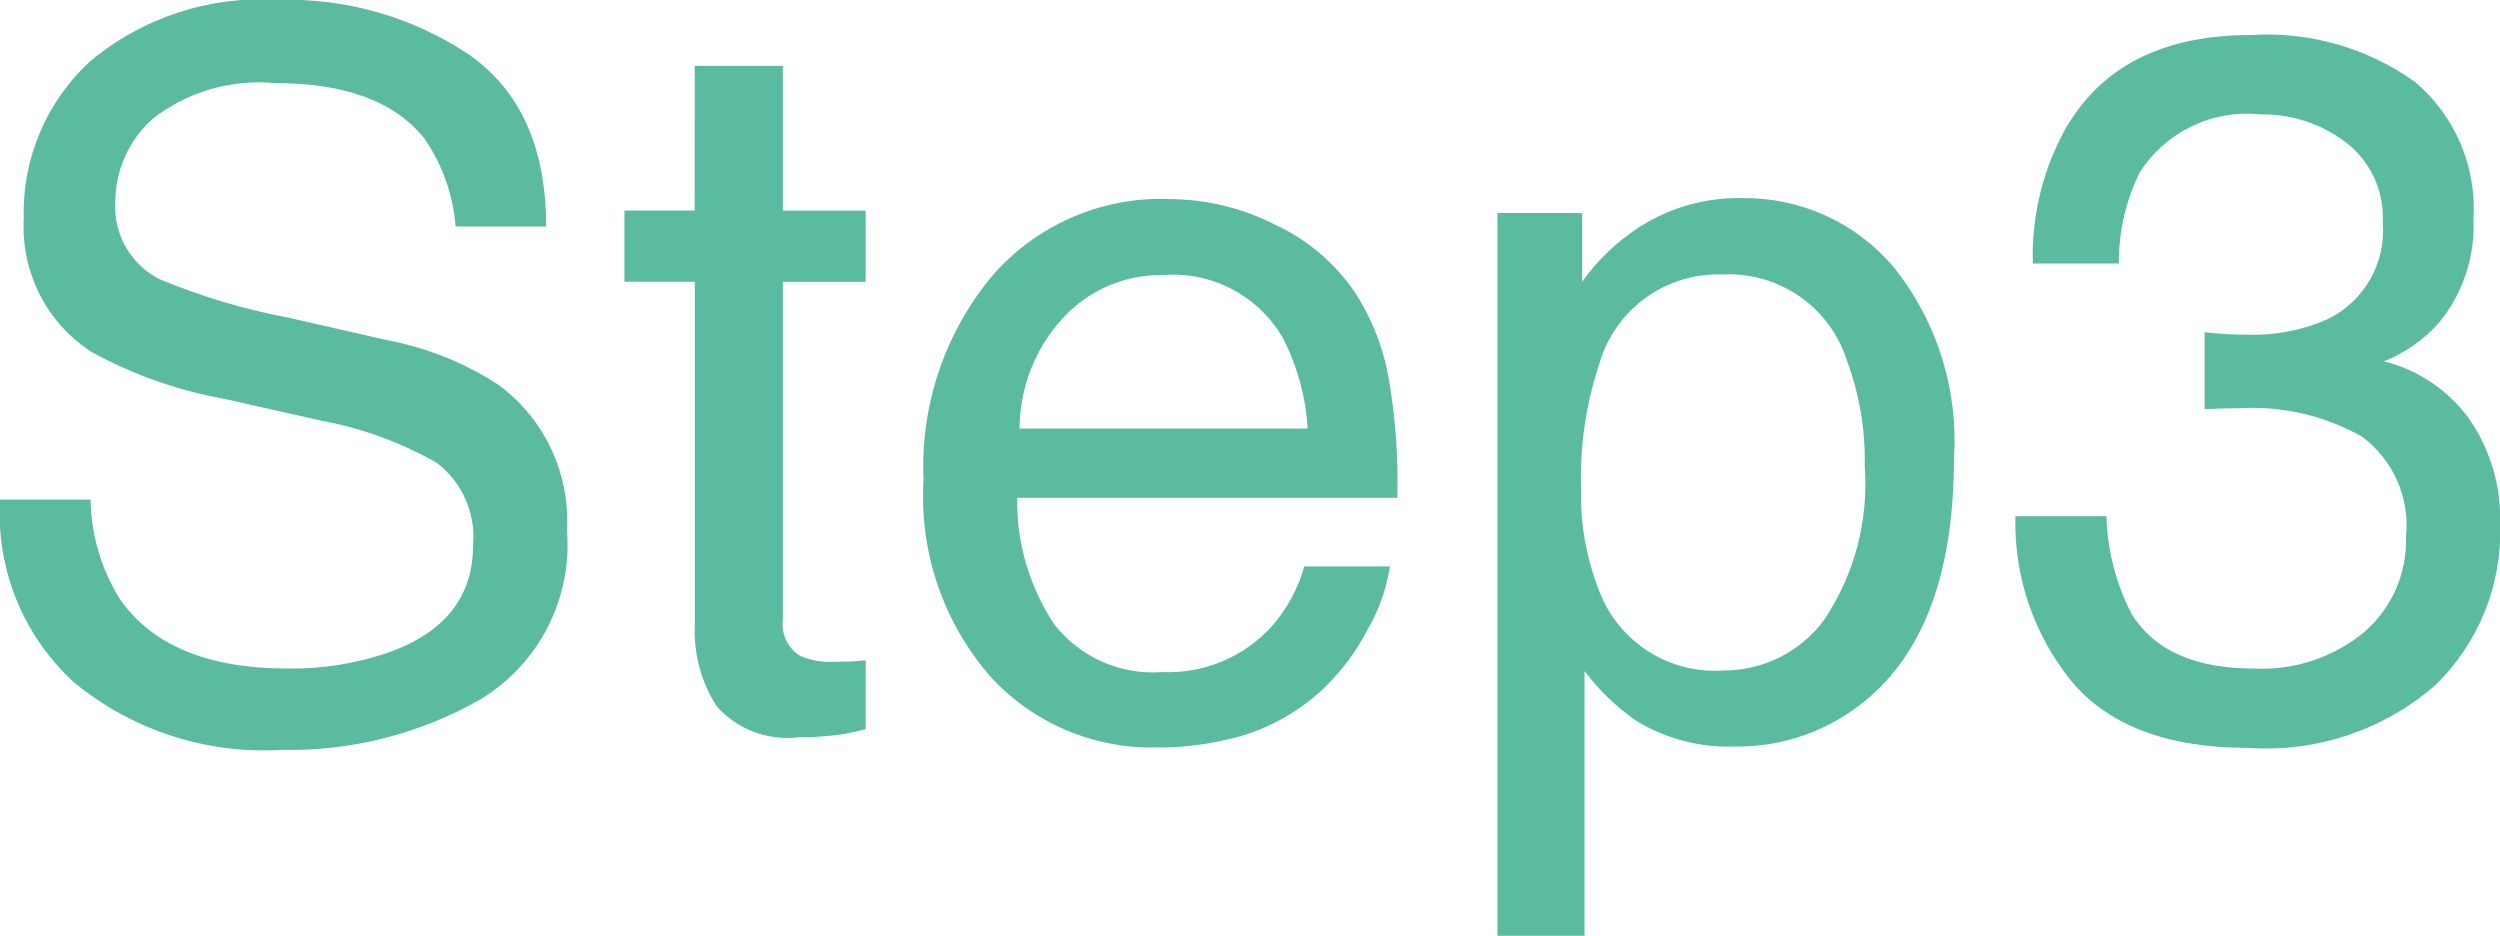
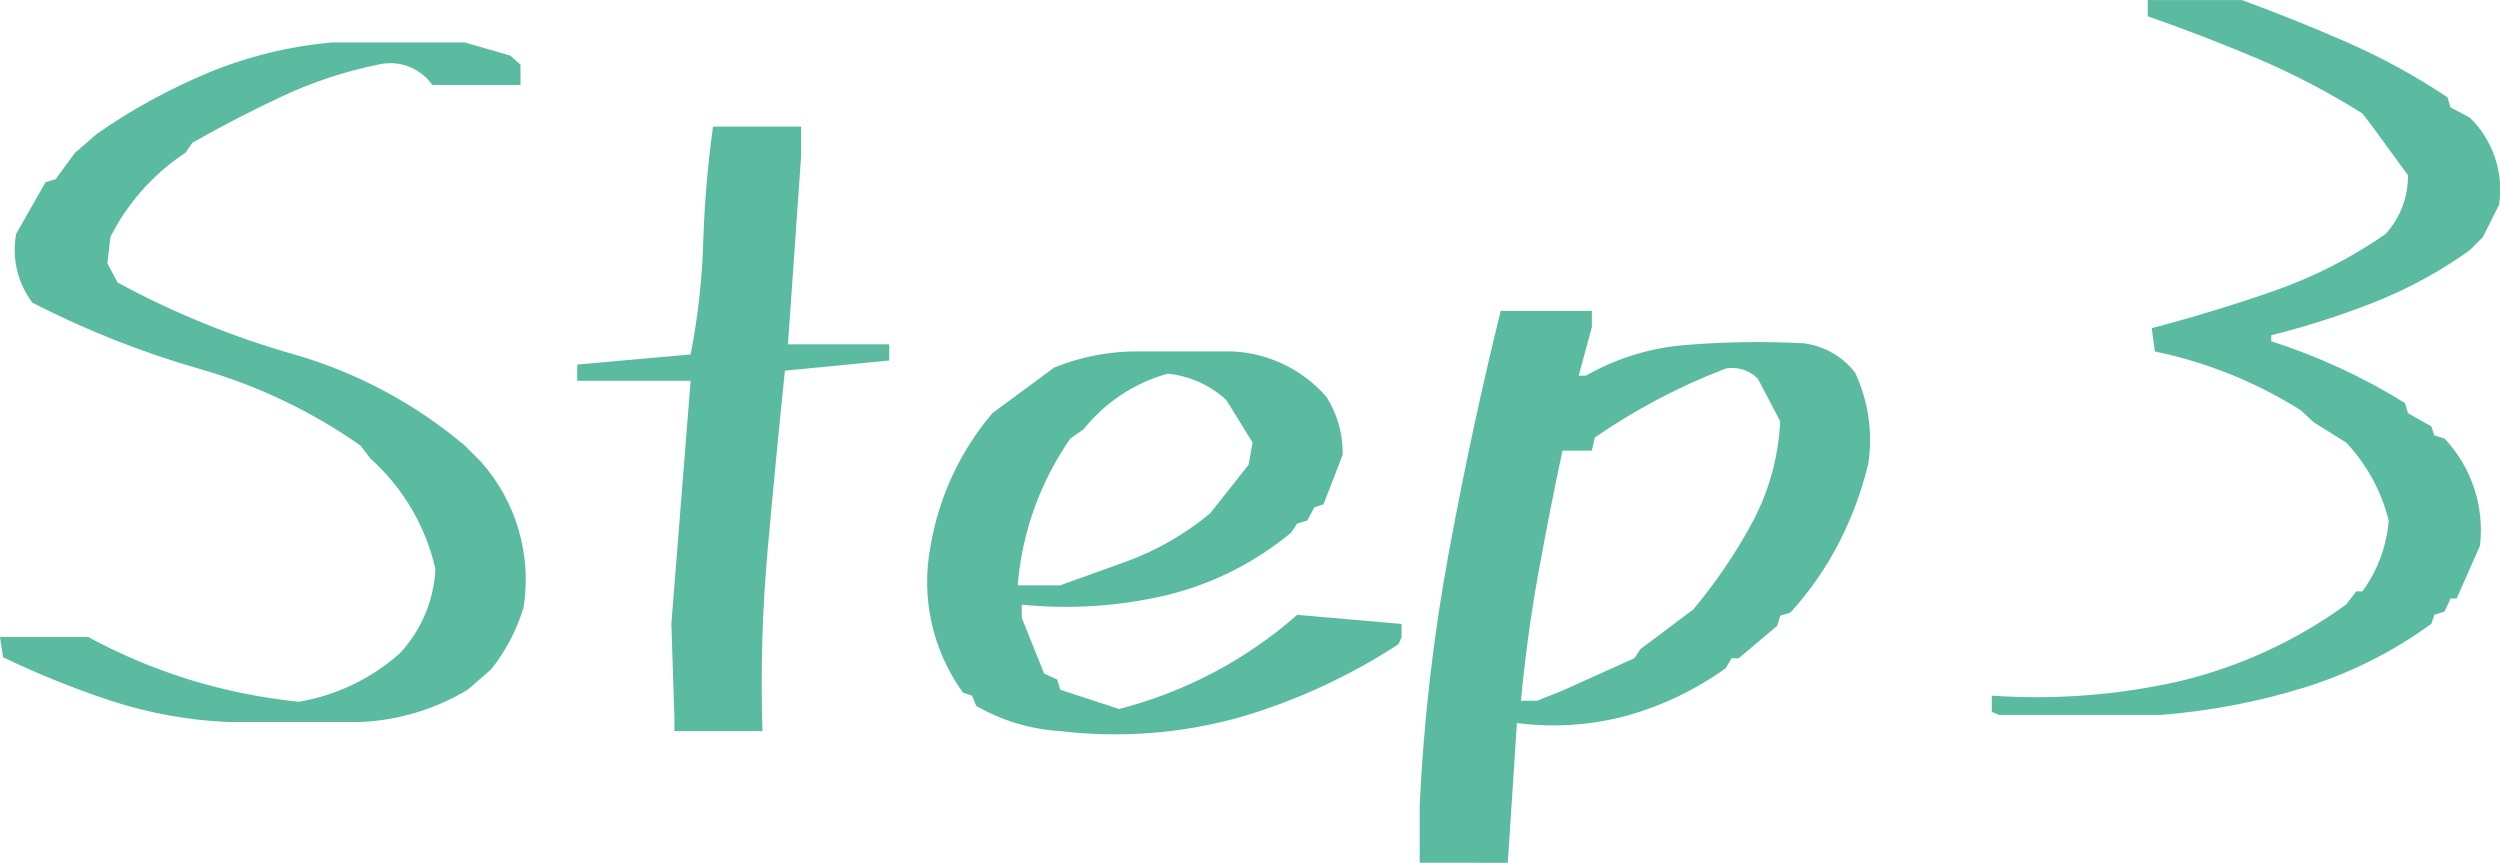
- <svg xmlns="http://www.w3.org/2000/svg" width="80.688" height="30.203" viewBox="0 0 80.688 30.203">
-   <path id="Контур_1733" data-name="Контур 1733" d="M4.469-7.406a6.273,6.273,0,0,0,.922,3.172q1.547,2.281,5.453,2.281a9.652,9.652,0,0,0,3.188-.5q2.781-.969,2.781-3.469a3,3,0,0,0-1.172-2.672,11.833,11.833,0,0,0-3.719-1.359l-3.109-.7A14.08,14.08,0,0,1,4.5-12.172a4.8,4.8,0,0,1-2.187-4.3,6.617,6.617,0,0,1,2.141-5.078,8.588,8.588,0,0,1,6.063-1.984,10.53,10.53,0,0,1,6.133,1.742q2.523,1.742,2.523,5.57H16.25a5.751,5.751,0,0,0-1-2.828q-1.422-1.8-4.828-1.8a5.585,5.585,0,0,0-3.953,1.156A3.619,3.619,0,0,0,5.266-17a2.624,2.624,0,0,0,1.406,2.469,20.637,20.637,0,0,0,4.172,1.25l3.219.734a9.862,9.862,0,0,1,3.594,1.453,5.441,5.441,0,0,1,2.188,4.672A5.832,5.832,0,0,1,17.07-.969,12.421,12.421,0,0,1,10.625.672a9.638,9.638,0,0,1-6.7-2.187A7.381,7.381,0,0,1,1.547-7.406Zm19.5-14h2.844v4.672h2.672v2.3H26.813V-3.516a1.182,1.182,0,0,0,.594,1.172,2.524,2.524,0,0,0,1.094.172q.2,0,.438-.008t.547-.039V0a6.278,6.278,0,0,1-1.008.2,9.582,9.582,0,0,1-1.133.063A3.053,3.053,0,0,1,24.672-.742a4.479,4.479,0,0,1-.7-2.617V-14.437H21.7v-2.3h2.266Zm15.3,4.3a7.633,7.633,0,0,1,3.453.836,6.368,6.368,0,0,1,2.547,2.164,7.466,7.466,0,0,1,1.125,2.953,19.321,19.321,0,0,1,.25,3.688H34.375a7.157,7.157,0,0,0,1.2,4.086,4.029,4.029,0,0,0,3.484,1.539A4.5,4.5,0,0,0,42.578-3.3,4.9,4.9,0,0,0,43.641-5.25h2.766A5.825,5.825,0,0,1,45.68-3.2,7.308,7.308,0,0,1,44.3-1.344,6.554,6.554,0,0,1,41.125.344a9.636,9.636,0,0,1-2.3.25,7.047,7.047,0,0,1-5.3-2.273,8.846,8.846,0,0,1-2.172-6.367,9.618,9.618,0,0,1,2.188-6.547A7.216,7.216,0,0,1,39.266-17.109ZM43.75-9.7a7.287,7.287,0,0,0-.8-2.922,4.084,4.084,0,0,0-3.859-2.031,4.278,4.278,0,0,0-3.25,1.4A5.283,5.283,0,0,0,34.453-9.7ZM57.156-1.891A4.012,4.012,0,0,0,60.43-3.539a7.845,7.845,0,0,0,1.3-4.93,9.2,9.2,0,0,0-.578-3.437,3.99,3.99,0,0,0-4-2.766,3.989,3.989,0,0,0-4,2.922,11.58,11.58,0,0,0-.578,3.969,8.413,8.413,0,0,0,.578,3.3A3.988,3.988,0,0,0,57.156-1.891ZM49.875-16.656h2.734v2.219A6.827,6.827,0,0,1,54.453-16.2a5.935,5.935,0,0,1,3.344-.937,6.287,6.287,0,0,1,4.828,2.18,8.93,8.93,0,0,1,1.984,6.227q0,5.469-2.859,7.813A6.46,6.46,0,0,1,57.531.563a5.727,5.727,0,0,1-3.172-.828,7.308,7.308,0,0,1-1.672-1.609V6.672H49.875ZM74.141.609q-3.969,0-5.758-2.18a8.089,8.089,0,0,1-1.789-5.3h2.938a7.286,7.286,0,0,0,.813,3.156Q71.437-1.953,74.3-1.953a5.183,5.183,0,0,0,3.563-1.187A3.9,3.9,0,0,0,79.2-6.2a3.565,3.565,0,0,0-1.414-3.234,7.155,7.155,0,0,0-3.93-.922q-.281,0-.57.008t-.586.023v-2.484q.437.047.734.063t.641.016a5.872,5.872,0,0,0,2.594-.5,3.177,3.177,0,0,0,1.781-3.125,3.051,3.051,0,0,0-1.187-2.578,4.431,4.431,0,0,0-2.766-.906,4.1,4.1,0,0,0-3.891,1.875,6.5,6.5,0,0,0-.672,2.938H67.156a8.44,8.44,0,0,1,1-4.25q1.719-3.125,6.047-3.125a8.2,8.2,0,0,1,5.3,1.523,5.357,5.357,0,0,1,1.875,4.414,4.926,4.926,0,0,1-1.109,3.344,4.66,4.66,0,0,1-1.781,1.25,4.855,4.855,0,0,1,2.758,1.867,5.65,5.65,0,0,1,.992,3.383,6.9,6.9,0,0,1-2.109,5.219A8.319,8.319,0,0,1,74.141.609Z" transform="translate(-1.546 23.531)" fill="#5abba1" />
+ <svg xmlns="http://www.w3.org/2000/svg" width="77.152" height="26.625" viewBox="0 0 77.152 26.625">
+   <path id="Контур_1740" data-name="Контур 1740" d="M7.938.094A13.584,13.584,0,0,1,4.328-.562,27.781,27.781,0,0,1,1-1.906L.906-2.531H3.625A17.277,17.277,0,0,0,6.734-1.219a17.618,17.618,0,0,0,3.391.688,6.249,6.249,0,0,0,3.125-1.5,4.114,4.114,0,0,0,1.094-2.594,6.492,6.492,0,0,0-2-3.406l-.312-.406A16.551,16.551,0,0,0,7.078-10.8a28.572,28.572,0,0,1-5.172-2.047,2.7,2.7,0,0,1-.5-2.125l.906-1.594.313-.094.594-.812.688-.594a18.552,18.552,0,0,1,3.422-1.875,12.973,12.973,0,0,1,3.828-.937H15.25l1.406.406.313.281v.625H14.25a1.594,1.594,0,0,0-1.687-.625,13.13,13.13,0,0,0-2.937.969q-1.406.656-2.781,1.438l-.219.313a6.761,6.761,0,0,0-2.312,2.594l-.094.813.313.594A26.739,26.739,0,0,0,9.984-11.25,14.286,14.286,0,0,1,15.25-8.437l.5.5a5.478,5.478,0,0,1,1.313,4.5,5.776,5.776,0,0,1-1,1.906l-.719.625a7,7,0,0,1-3.312,1ZM21.719.375V-.031l-.094-2.906.594-7.5h-3.5v-.5l3.5-.312a21.516,21.516,0,0,0,.391-3.516,33.767,33.767,0,0,1,.3-3.516h2.719v.906l-.406,5.813h3.125v.5l-3.219.313q-.281,2.719-.531,5.516A45.806,45.806,0,0,0,24.438.375Zm11.906,0a5.888,5.888,0,0,1-2.594-.781l-.125-.312-.281-.094a5.828,5.828,0,0,1-1-4.531,8.539,8.539,0,0,1,1.906-4.094l1.906-1.406a6.741,6.741,0,0,1,2.641-.5h2.859a4.089,4.089,0,0,1,2.906,1.406,3.233,3.233,0,0,1,.5,1.781L41.75-6.625l-.281.094-.219.406-.312.094-.187.281a9.574,9.574,0,0,1-3.812,1.922,13.581,13.581,0,0,1-4.5.3v.406l.688,1.719.406.188.094.313,1.813.594a13.335,13.335,0,0,0,5.5-2.906l3.219.281v.406l-.094.219a18.442,18.442,0,0,1-4.875,2.25A14.358,14.358,0,0,1,33.625.375Zm2-5.219a8.734,8.734,0,0,0,2.625-1.5l1.188-1.5.125-.687L38.75-9.844a3.128,3.128,0,0,0-1.812-.812,5.06,5.06,0,0,0-2.594,1.719l-.406.281a9.239,9.239,0,0,0-1.625,4.531h1.313Zm9.094,9.281V2.656a57.855,57.855,0,0,1,.891-7.75q.7-3.813,1.609-7.5h2.813v.5l-.406,1.5h.219A7.409,7.409,0,0,1,53-11.547a27.015,27.015,0,0,1,3.563-.047,2.38,2.38,0,0,1,1.594.906,4.921,4.921,0,0,1,.406,2.813,11.046,11.046,0,0,1-.906,2.438,10.019,10.019,0,0,1-1.5,2.156l-.312.094-.094.313-1.187,1h-.219l-.187.313A9.718,9.718,0,0,1,51.141-.109a8.678,8.678,0,0,1-3.422.234l-.281,4.313ZM49.125-.875l2.219-1,.188-.281,1.625-1.219A16.042,16.042,0,0,0,55-6.094a7.358,7.358,0,0,0,.844-3.094L55.156-10.5a1.1,1.1,0,0,0-1-.312,19.144,19.144,0,0,0-4.031,2.125l-.094.406h-.906q-.406,1.906-.75,3.813T47.844-.562h.5Zm13.469.75-.219-.094v-.5A20,20,0,0,0,68.2-1.172a14.488,14.488,0,0,0,5.109-2.359l.313-.406h.188a4.262,4.262,0,0,0,.813-2.187,5.389,5.389,0,0,0-1.312-2.406l-1-.625-.406-.375a13.628,13.628,0,0,0-4.5-1.812l-.094-.719q1.906-.5,3.75-1.141a14.334,14.334,0,0,0,3.469-1.766,2.66,2.66,0,0,0,.688-1.812l-1.094-1.5-.312-.406a23.09,23.09,0,0,0-3.25-1.7q-1.656-.7-3.375-1.3v-.5h2.906q1.625.594,3.234,1.3a20.122,20.122,0,0,1,3.109,1.7l.094.313.594.313a3.1,3.1,0,0,1,.906,2.688l-.5,1-.406.406a13.834,13.834,0,0,1-2.953,1.609A25.553,25.553,0,0,1,71-11.844v.188A18.617,18.617,0,0,1,75.125-9.75l.094.313.719.406.094.281.313.094a4.116,4.116,0,0,1,1.094,3.313l-.719,1.625h-.187l-.187.406-.312.094-.094.281A13.469,13.469,0,0,1,72.016-.969a20.385,20.385,0,0,1-4.422.844Z" transform="translate(-0.906 22.188)" fill="#5abba1" />
</svg>
